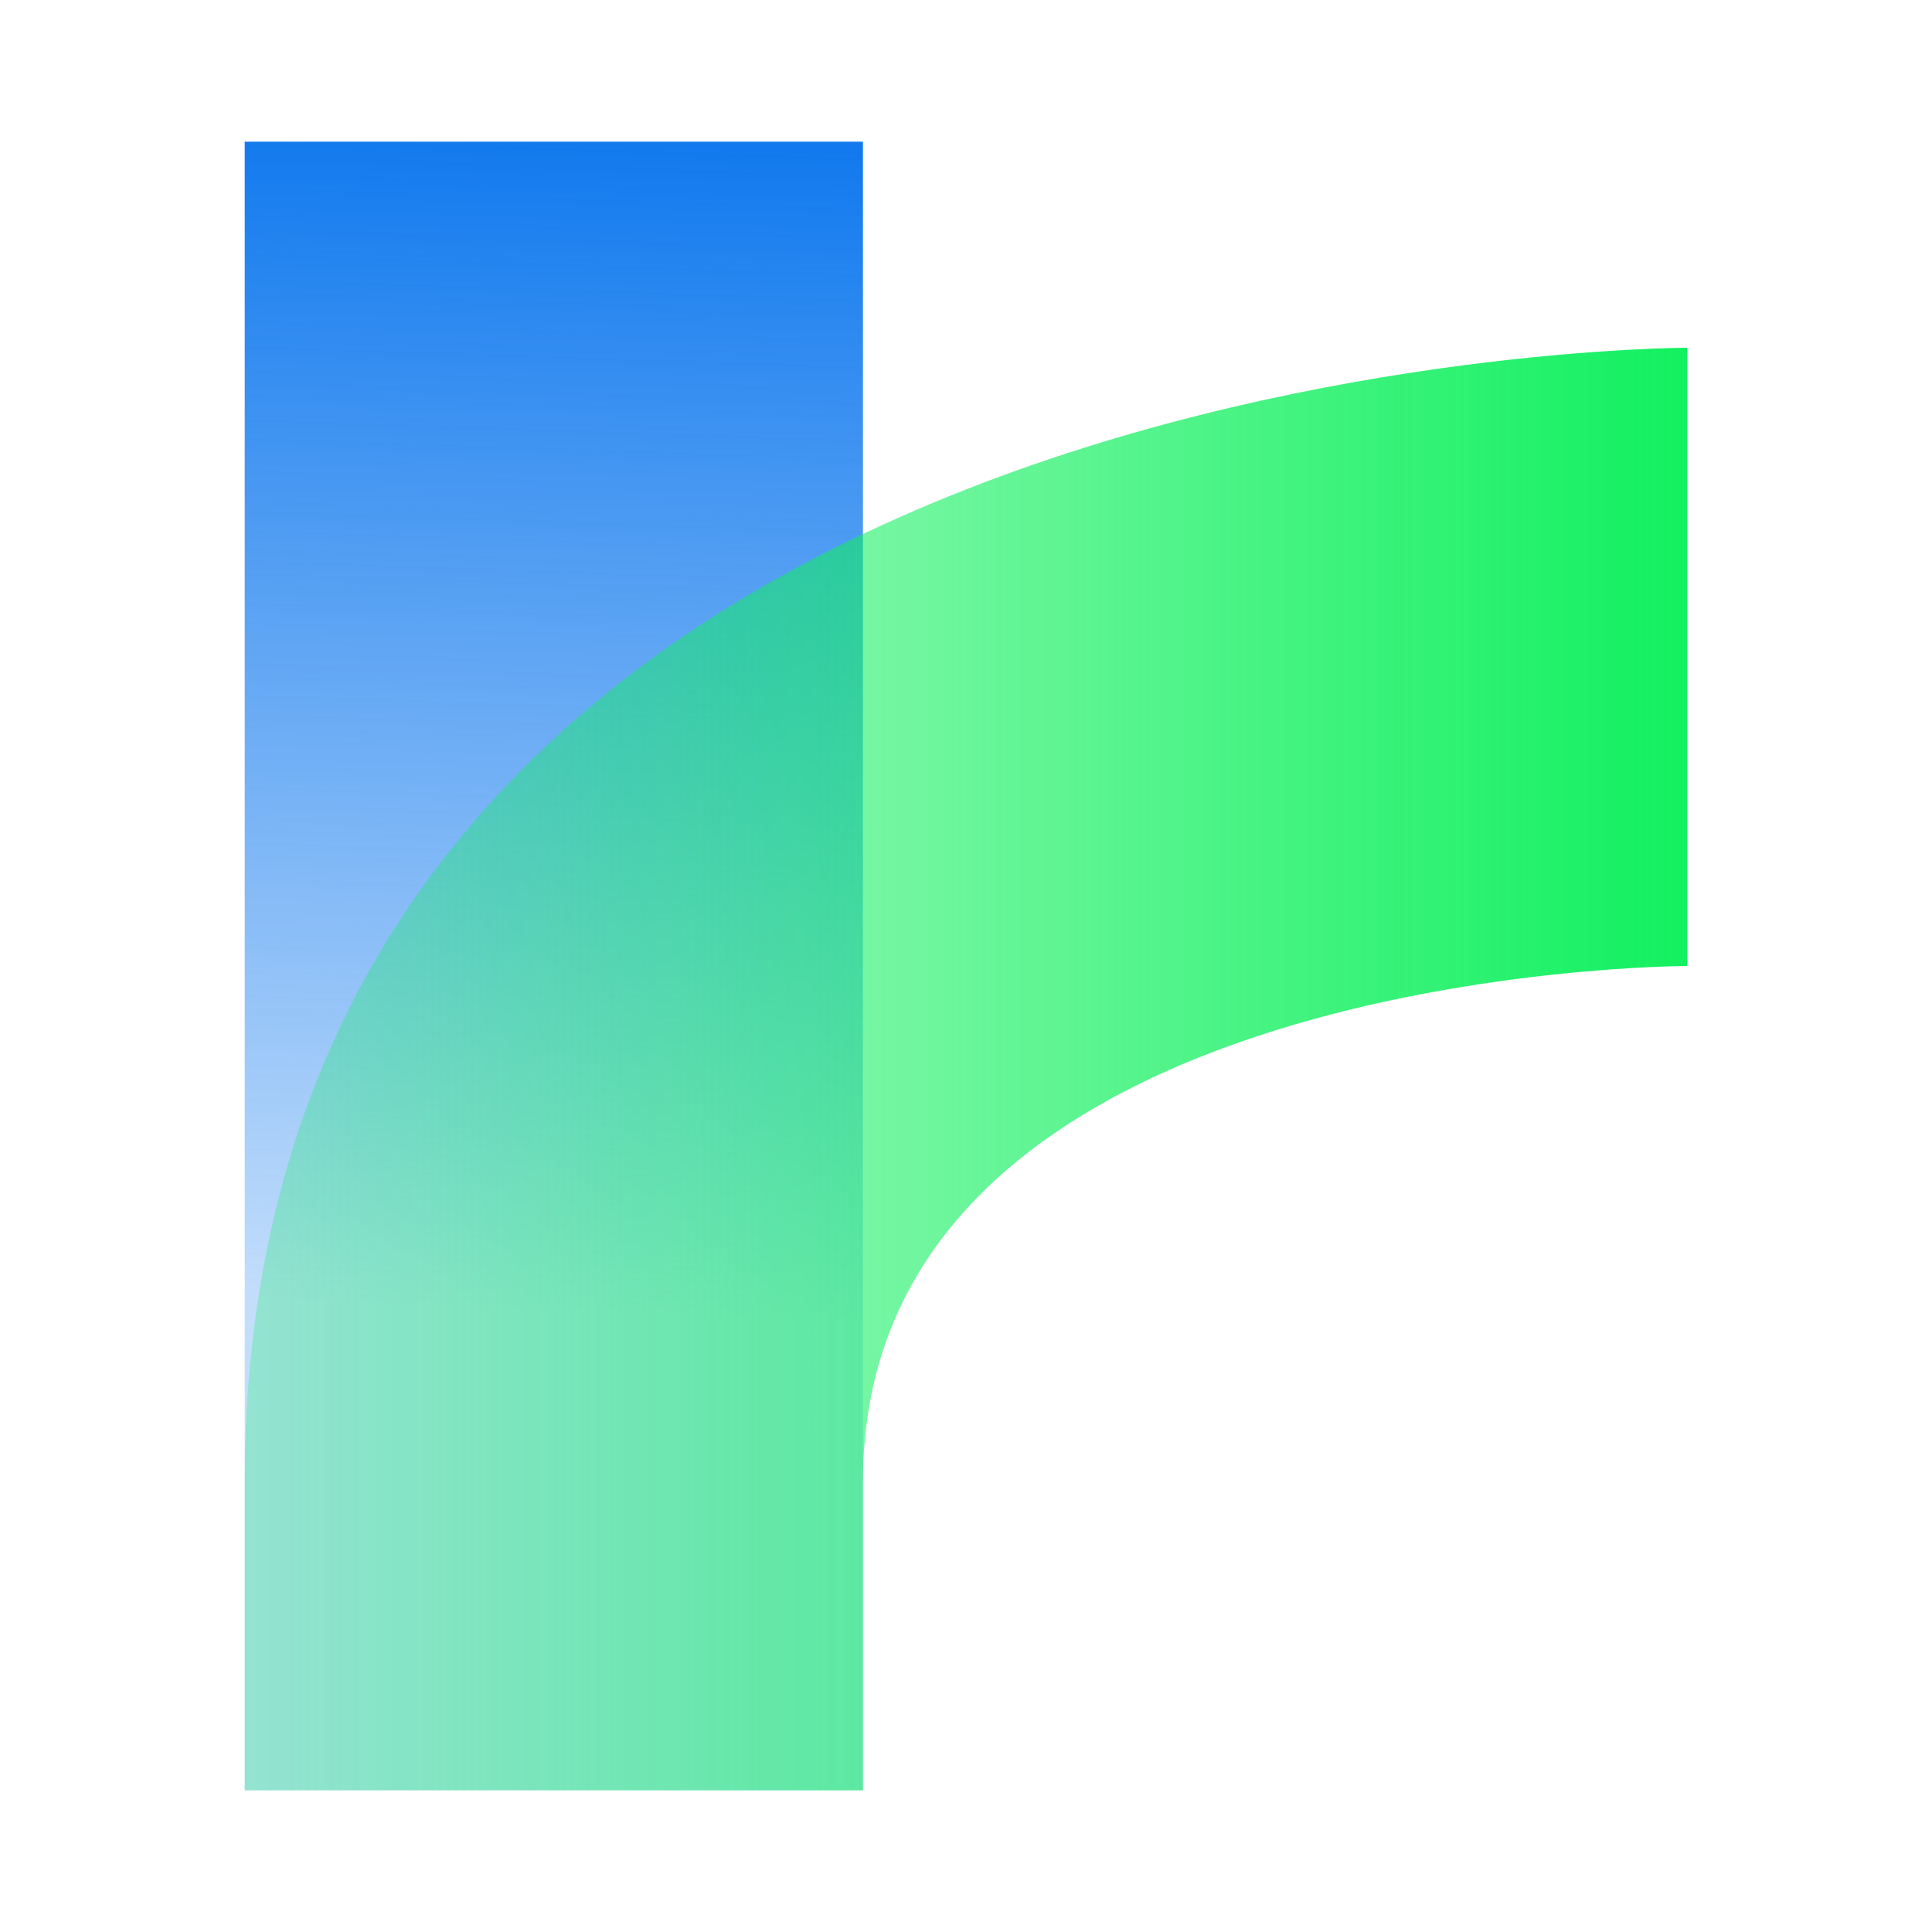
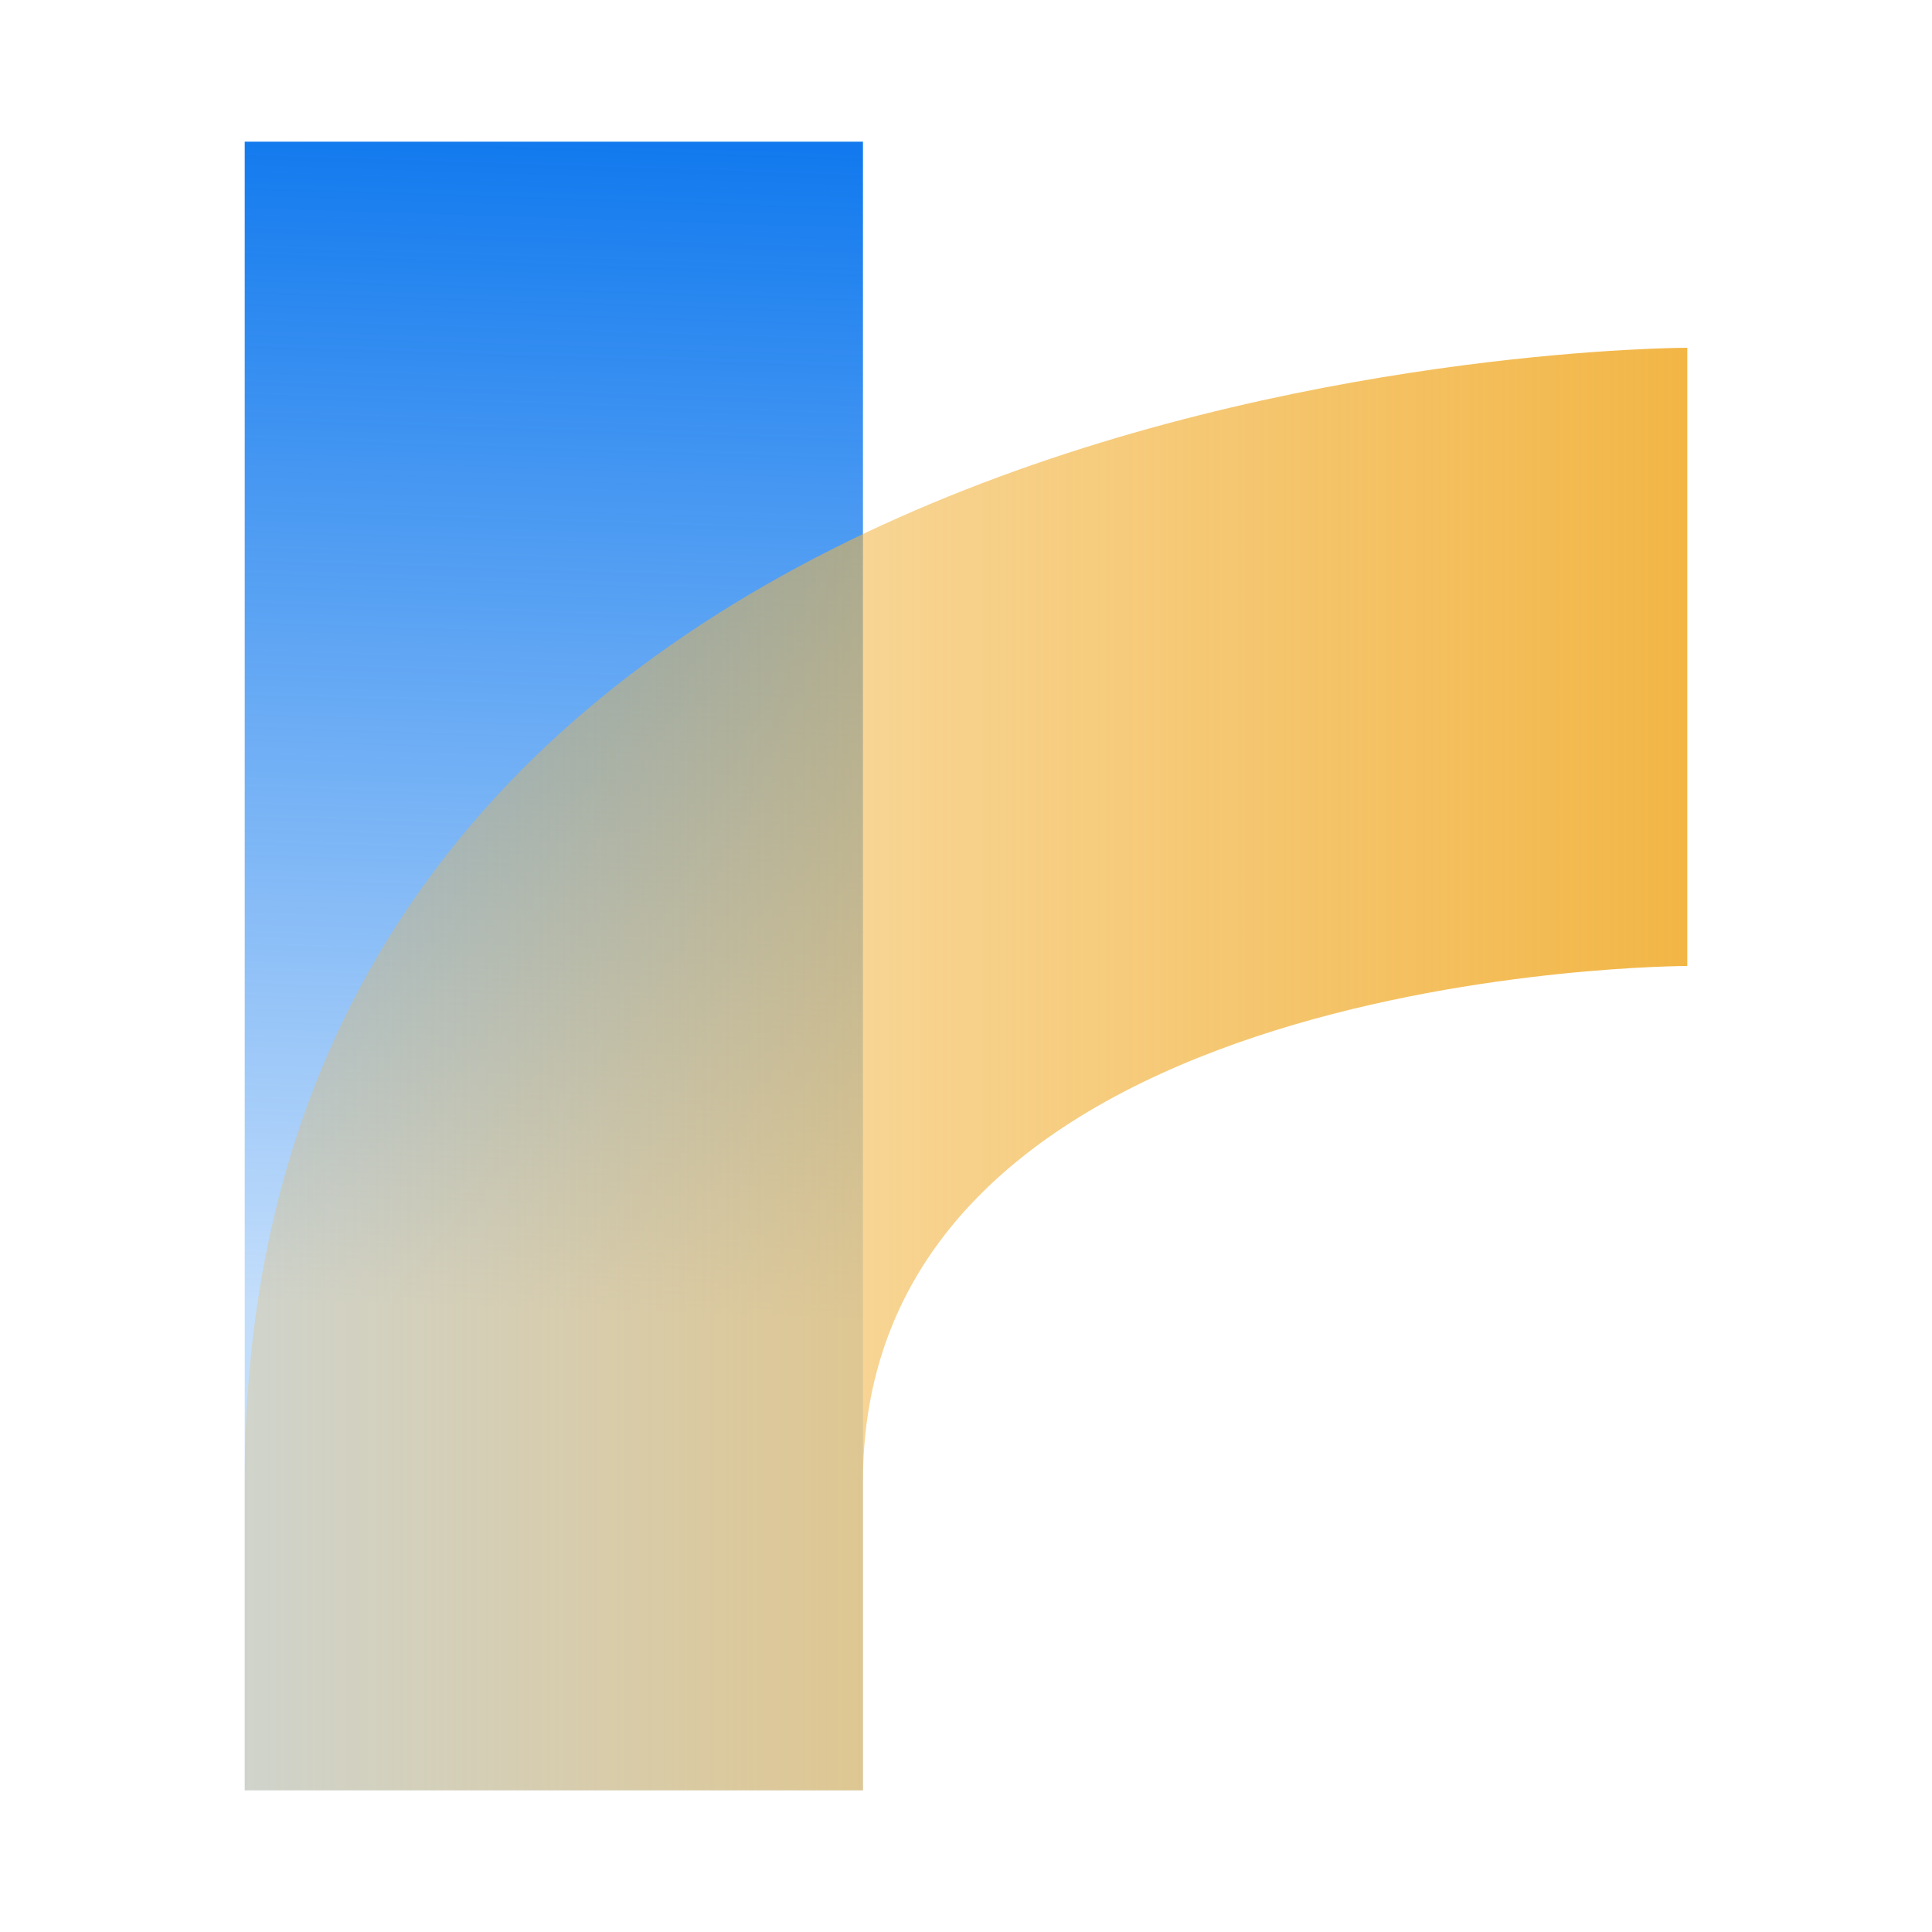
<svg xmlns="http://www.w3.org/2000/svg" xmlns:xlink="http://www.w3.org/1999/xlink" width="1200" height="1200" viewBox="0 0 1200 1200" id="svg2" version="1.1">
  <defs id="defs4">
    <linearGradient id="linearGradient3761">
      <stop style="stop-color:#127aee;stop-opacity:1;" offset="0" id="stop3763" />
      <stop style="stop-color:#117aef;stop-opacity:0.251;" offset="1" id="stop3765" />
    </linearGradient>
    <linearGradient id="linearGradient3753">
-       <stop style="stop-color:#10f05e;stop-opacity:0.251;" offset="0" id="stop3755" />
-       <stop style="stop-color:#10f05e;stop-opacity:1;" offset="1" id="stop3757" />
+       <stop style="stop-color:#F2B544;stop-opacity:0.251;" offset="0" id="stop3755" />
+       <stop style="stop-color:#F2B544;stop-opacity:1;" offset="1" id="stop3757" />
    </linearGradient>
    <linearGradient xlink:href="#linearGradient3753" id="linearGradient3759" x1="52" y1="604.362" x2="972" y2="604.362" gradientUnits="userSpaceOnUse" />
    <linearGradient xlink:href="#linearGradient3761" id="linearGradient3767" x1="256" y1="0" x2="231.987" y2="725.548" gradientUnits="userSpaceOnUse" gradientTransform="translate(0,28.36217)" />
  </defs>
  <namedview id="base" pagecolor="#ffffff" bordercolor="#666666" borderopacity="1.0" showgrid="false" showguides="true">
    <grid type="xygrid" id="grid2985" empspacing="8" visible="true" enabled="true" snapvisiblegridlinesonly="false" units="px" spacingx="64px" spacingy="64px" originx="0px" dotted="false" />
  </namedview>
  <g id="layer1" transform="translate(0,147.6378)">
    <g id="g4530" transform="translate(88,-88.00001)">
      <rect y="28.362" x="64" height="1024" width="384" id="rect3009" style="fill:url(#linearGradient3767);fill-opacity:1;stroke:none" />
      <path id="path3785" d="m 64,860.362 c 0,-704 896,-704 896,-704 l 0,384 c 0,0 -512,0 -512,320 l 0,192 -384,0 z" style="fill:url(#linearGradient3759);fill-opacity:1;fill-rule:nonzero;stroke:none;stroke-width:24;stroke-miterlimit:4;stroke-dasharray:none;stroke-opacity:0.941" />
    </g>
  </g>
</svg>
